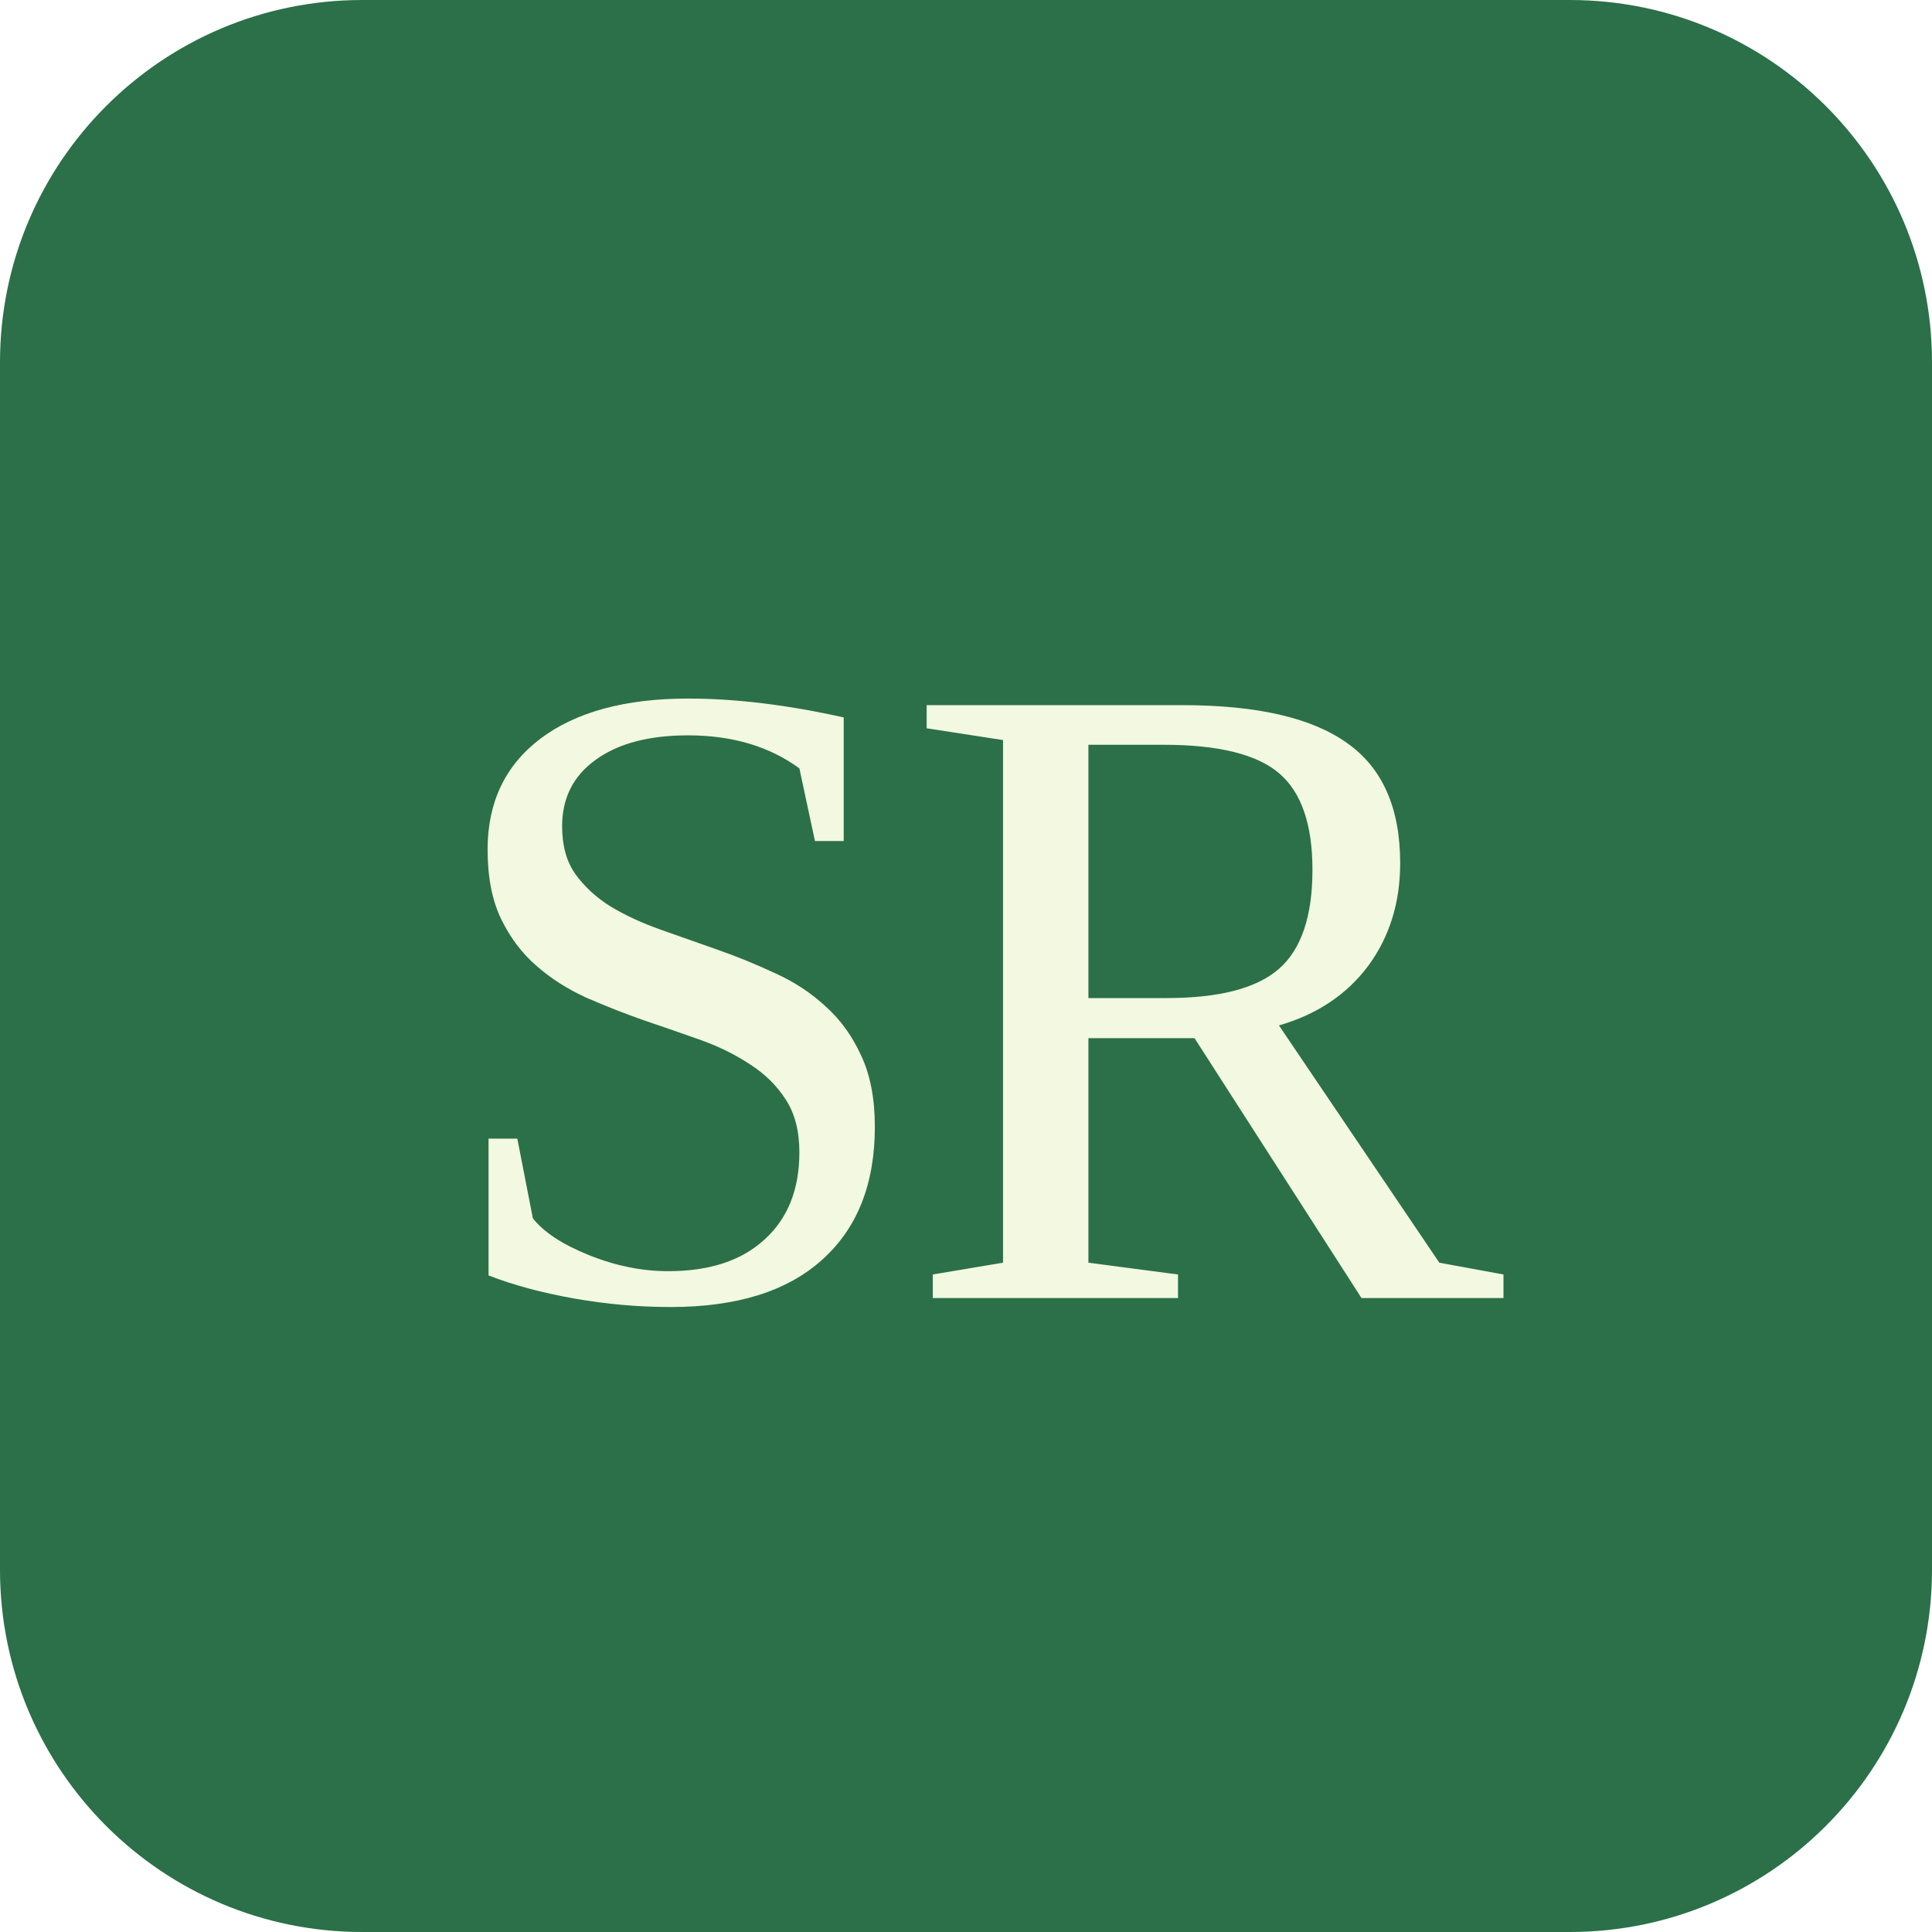
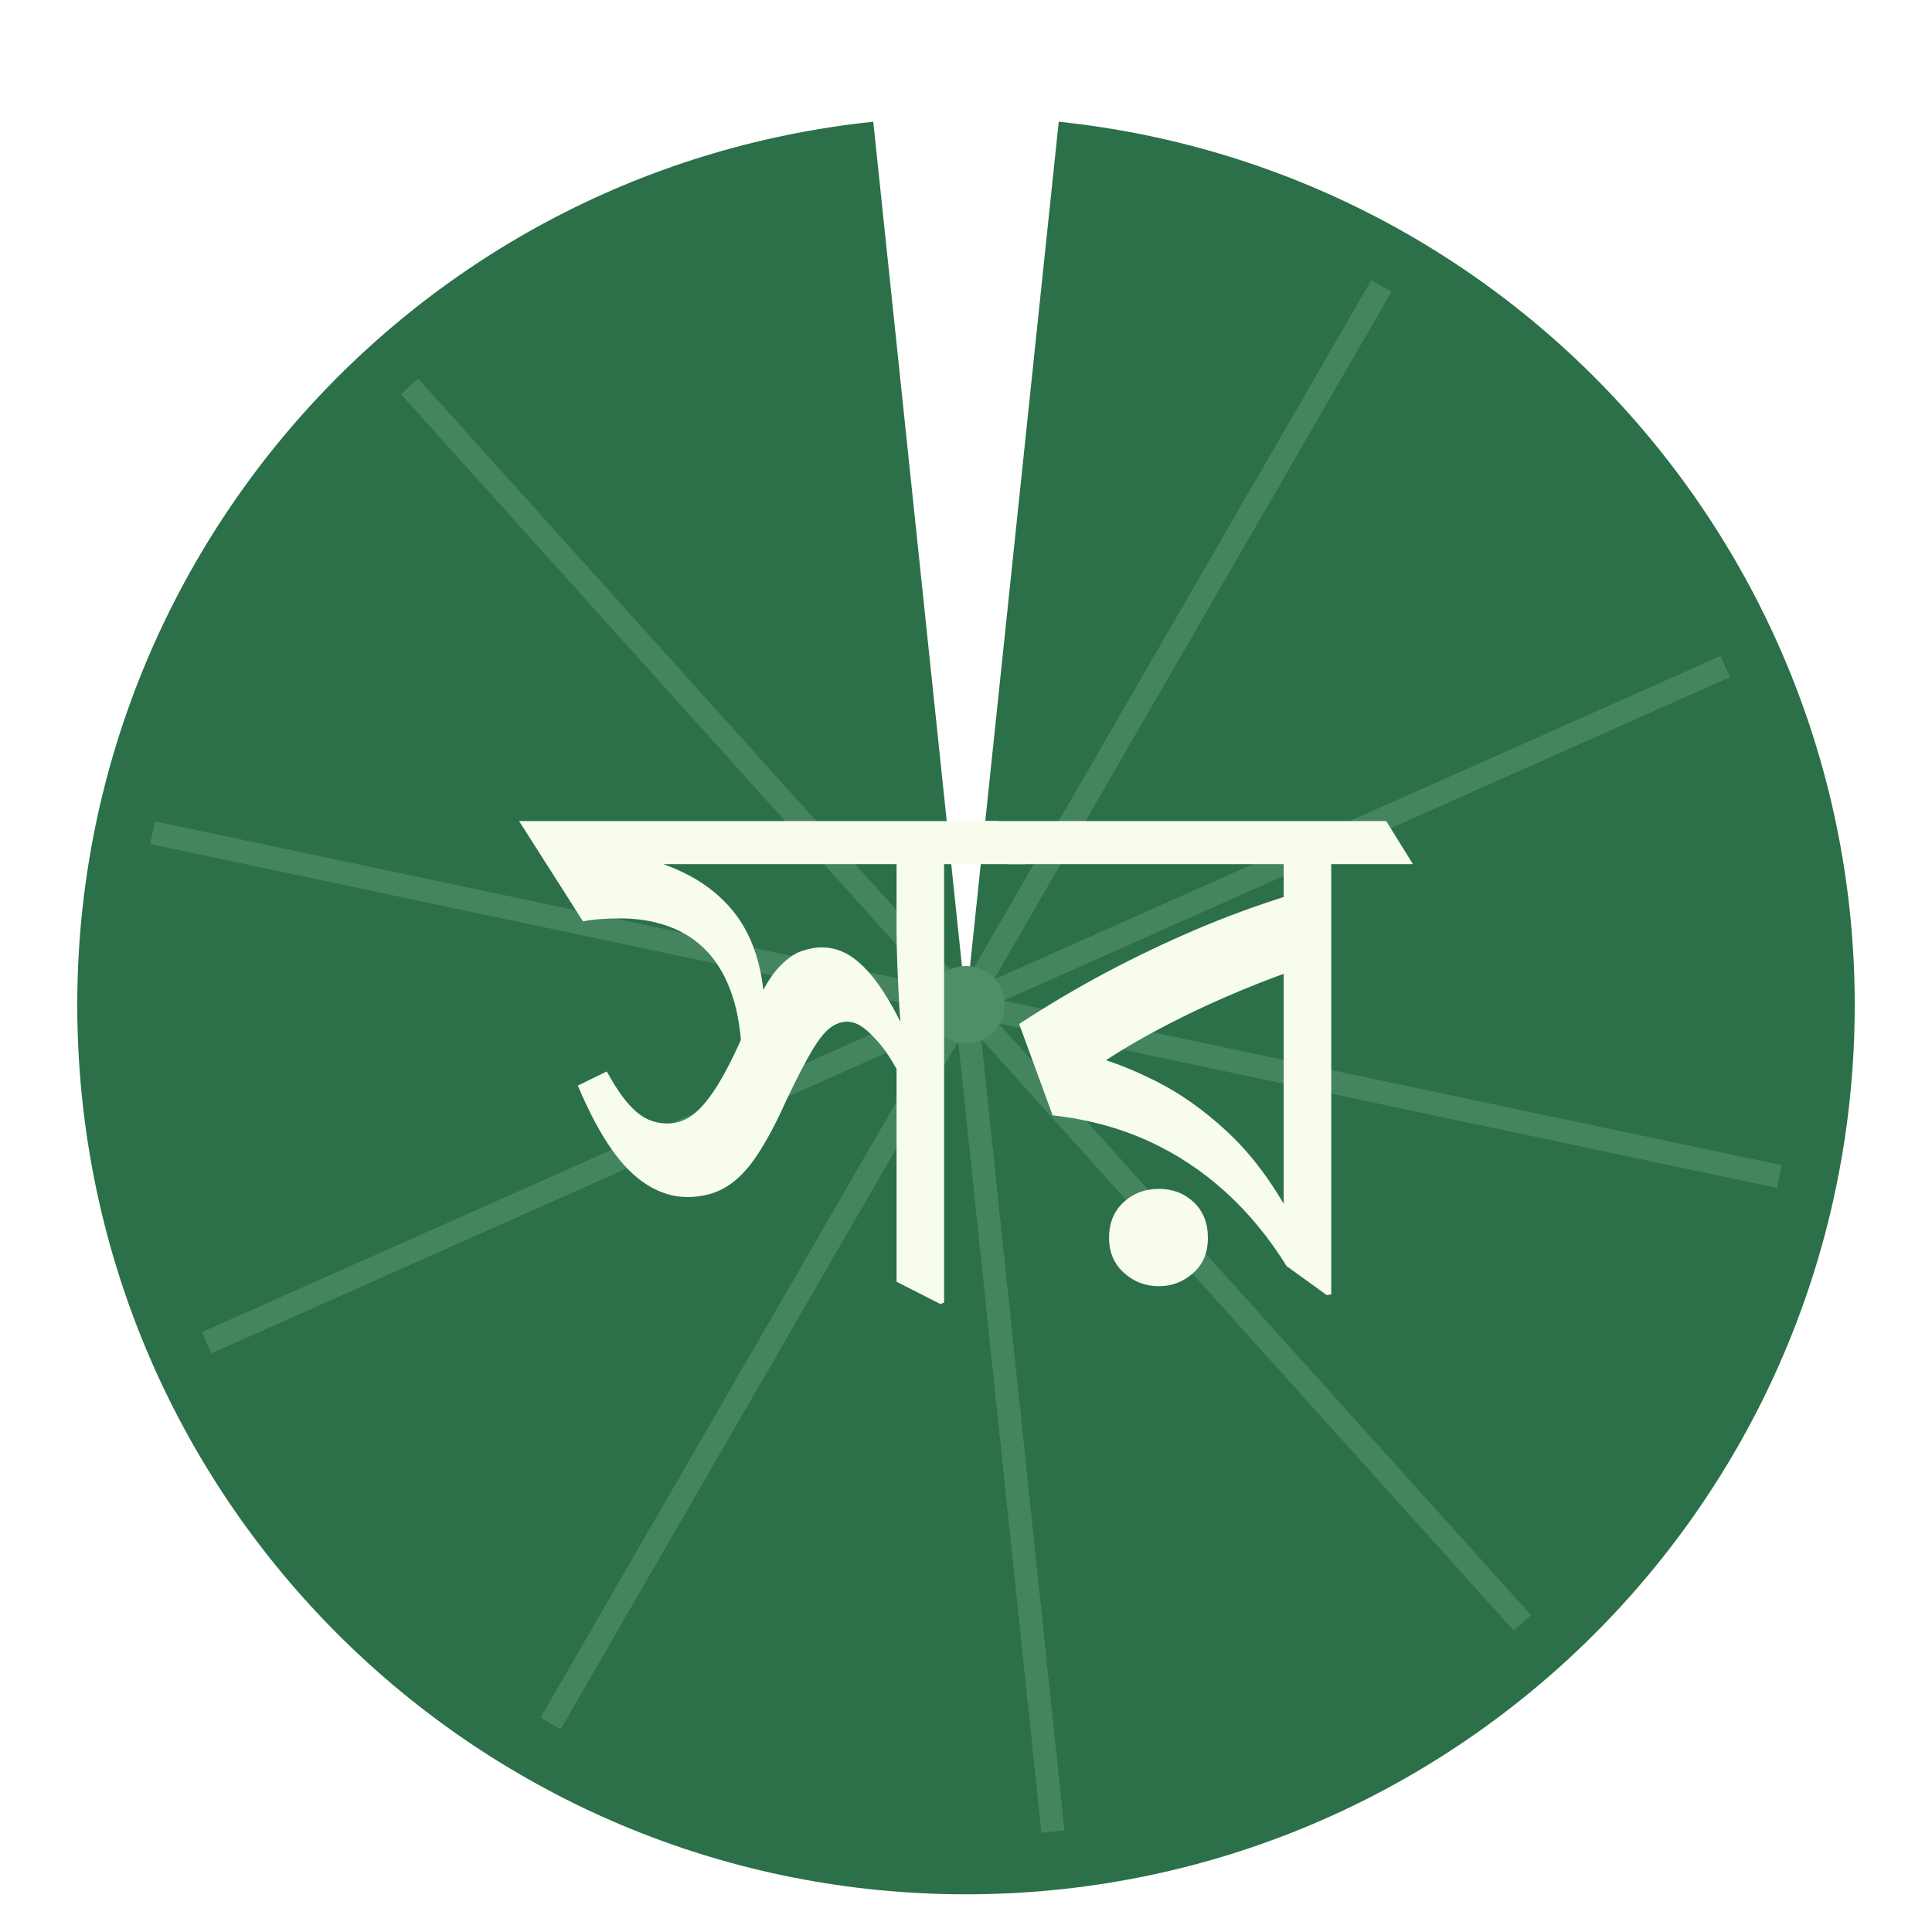
- <svg xmlns="http://www.w3.org/2000/svg" viewBox="0 0 64 64">
-   <rect width="64" height="64" rx="12" fill="#2B7048" />
-   <text x="32" y="43" text-anchor="middle" font-family="Georgia, 'Times New Roman', serif" font-size="30" fill="#F2F9E0" letter-spacing="-1">SR</text>
+ <svg xmlns="http://www.w3.org/2000/svg" viewBox="0 0 100 100">
+   <path d="M50 52 L54.8 6.3 A46 46 0 1 1 45.2 6.3 Z" fill="#2B7048" />
+   <g stroke="#4E8F69" stroke-width="1.2" opacity=".7">
+     <path d="M50 52 L71.5 14.8" />
+     <path d="M50 52 L89.3 34.5" />
+     <path d="M50 52 L92.1 60.9" />
+     <path d="M50 52 L78.8 84.0" />
+     <path d="M50 52 L54.5 94.8" />
+     <path d="M50 52 L28.5 89.2" />
+     <path d="M50 52 L10.7 69.5" />
+     <path d="M50 52 L7.9 43.1" />
+     <path d="M50 52 L21.2 20.0" />
+   </g>
+   <circle cx="50" cy="52" r="2" fill="#4E8F69" />
+   <g fill="#F7FCEC" transform="translate(28.06 66.42) scale(0.03846 -0.03846)">
+     <path d="M536 -28 477 2V314L482 279Q468 306 455.0 321.5Q442 337 431.5 344.5Q421 352 410 352Q399 352 388.0 344.0Q377 336 363.5 313.5Q350 291 329 247Q309 202 289.5 172.5Q270 143 247.5 129.5Q225 116 195 116Q168 116 142.0 132.0Q116 148 93.0 181.0Q70 214 48 266L87 285Q103 256 116.5 241.0Q130 226 142.5 220.5Q155 215 169 215Q190 215 207.5 230.5Q225 246 243.5 279.0Q262 312 284 366Q301 406 317.5 424.0Q334 442 349.0 447.0Q364 452 376 452Q399 452 418.5 438.0Q438 424 456.5 396.5Q475 369 493 329H485Q482 349 480.5 376.0Q479 403 478.0 429.5Q477 456 477 475V564H115L109 579Q154 570 189.5 553.0Q225 536 250.0 509.0Q275 482 287.5 443.5Q300 405 300 353L269 299Q268 351 256.0 387.0Q244 423 222.5 446.0Q201 469 171.0 480.0Q141 491 105 491Q90 491 77.5 490.0Q65 489 55 487L-31 622H614L651 564H541V-26Z" />
+     <g transform="translate(621 0)">
+       <path d="M435 -16 381 23Q345 81 298.0 123.5Q251 166 193.5 192.0Q136 218 66 226L21 349Q81 388 138.5 418.5Q196 449 256.5 475.0Q317 501 384 522L377 495V564H6L-31 622H515L551 564H441V-15ZM377 74V444L390 421Q344 405 296.0 384.0Q248 363 202.5 338.5Q157 314 117 286L107 309Q153 298 204.0 272.5Q255 247 302.0 203.0Q349 159 386 91ZM209 -4Q182 -4 162.0 14.0Q142 32 142 61Q142 91 161.5 109.0Q181 127 209 127Q237 127 256.0 109.0Q275 91 275 61Q275 31 255.0 13.5Q235 -4 209 -4Z" />
+     </g>
+   </g>
</svg>
